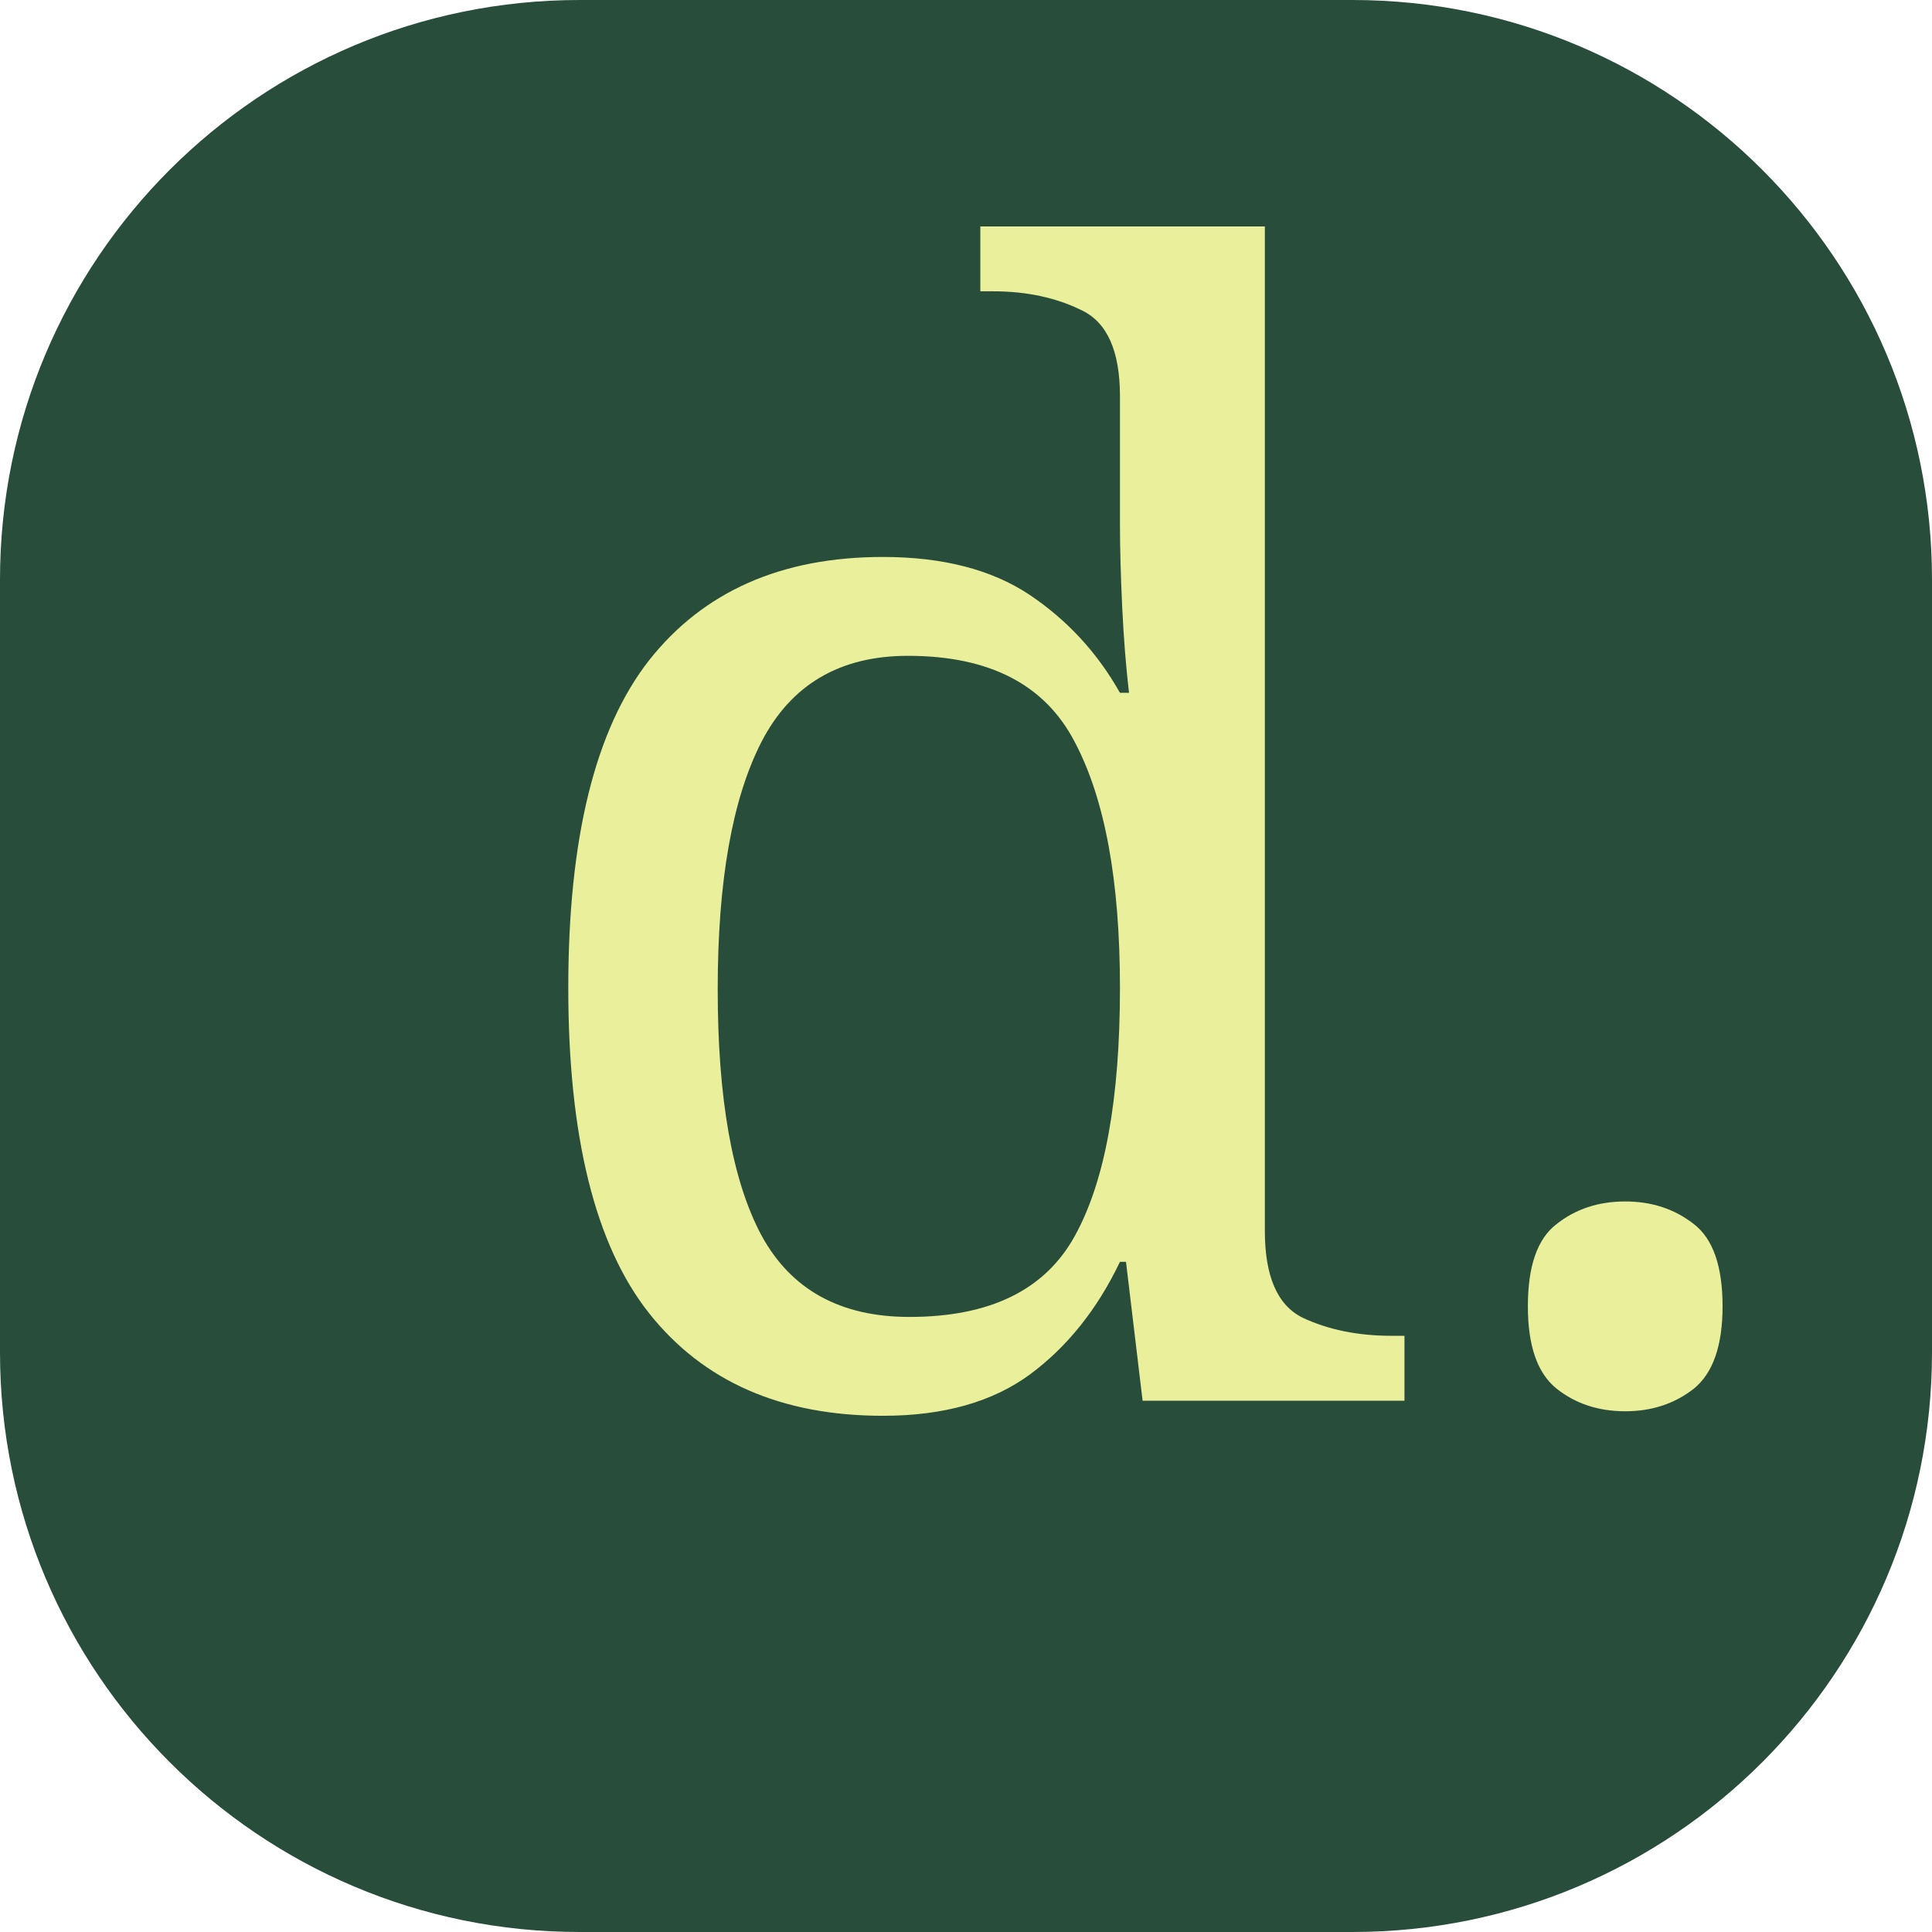
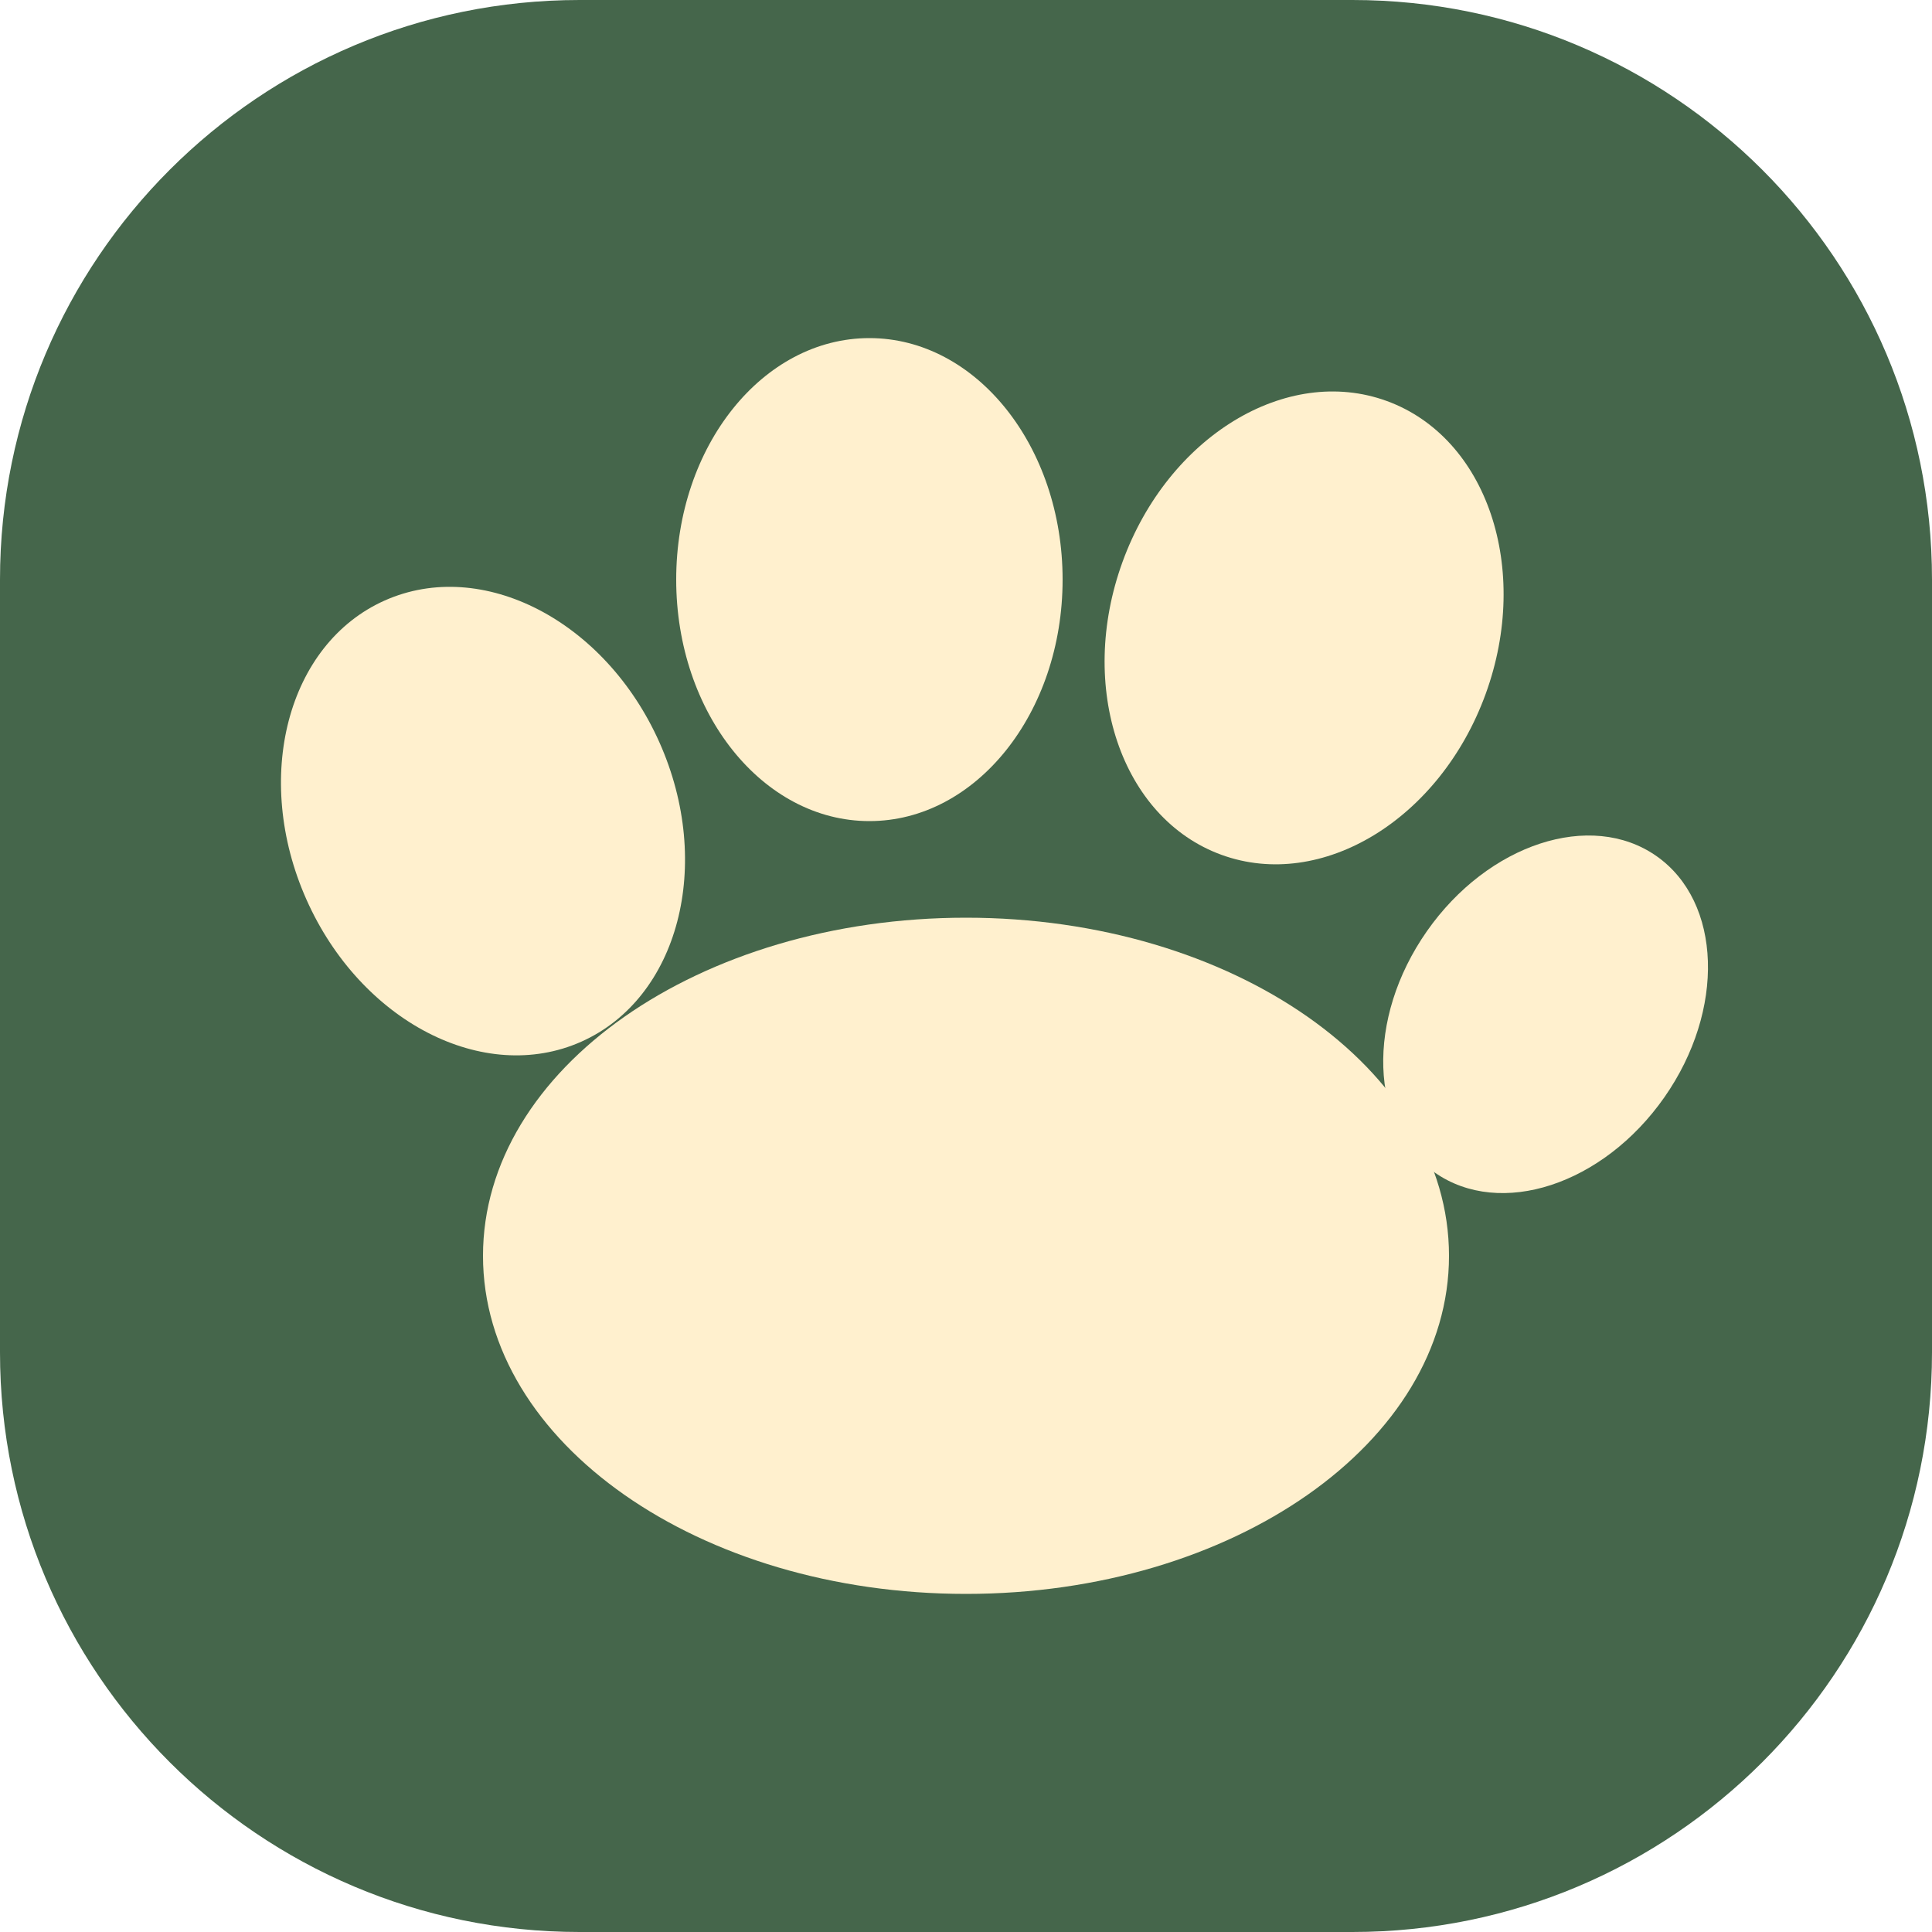
<svg xmlns="http://www.w3.org/2000/svg" viewBox="0 0 40 40">
-   <rect width="40" height="40" rx="12" fill="#294d3b" />
-   <text x="10" y="29" font-family="Georgia,serif" font-size="32" fill="#e9ef9a">d.</text>
+   <rect width="40" height="40" rx="12" fill="#45664b" />
+   <g fill="#fff0ce">
+     <ellipse cx="20" cy="26" rx="10" ry="7" />
+     <ellipse cx="10" cy="17" rx="4" ry="5" transform="rotate(-24 10 17)" />
+     <ellipse cx="18" cy="12" rx="4" ry="5" />
+     <ellipse cx="27" cy="13" rx="4" ry="5" transform="rotate(20 27 13)" />
+     <ellipse cx="32" cy="21" rx="3" ry="4" transform="rotate(35 32 21)" />
+   </g>
</svg>
